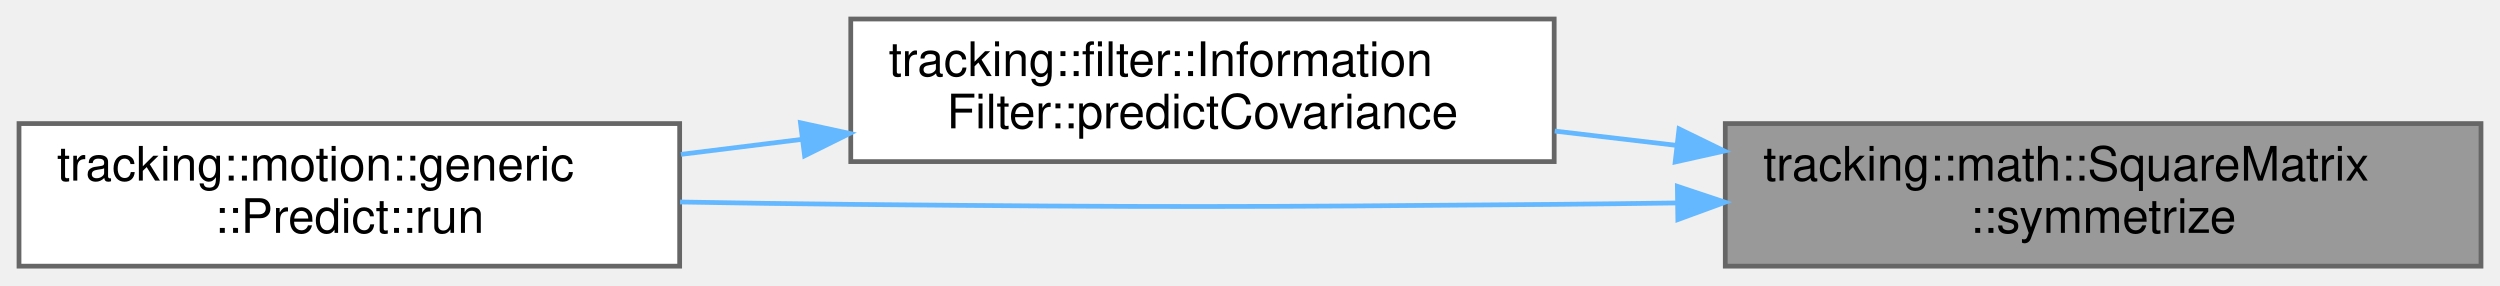
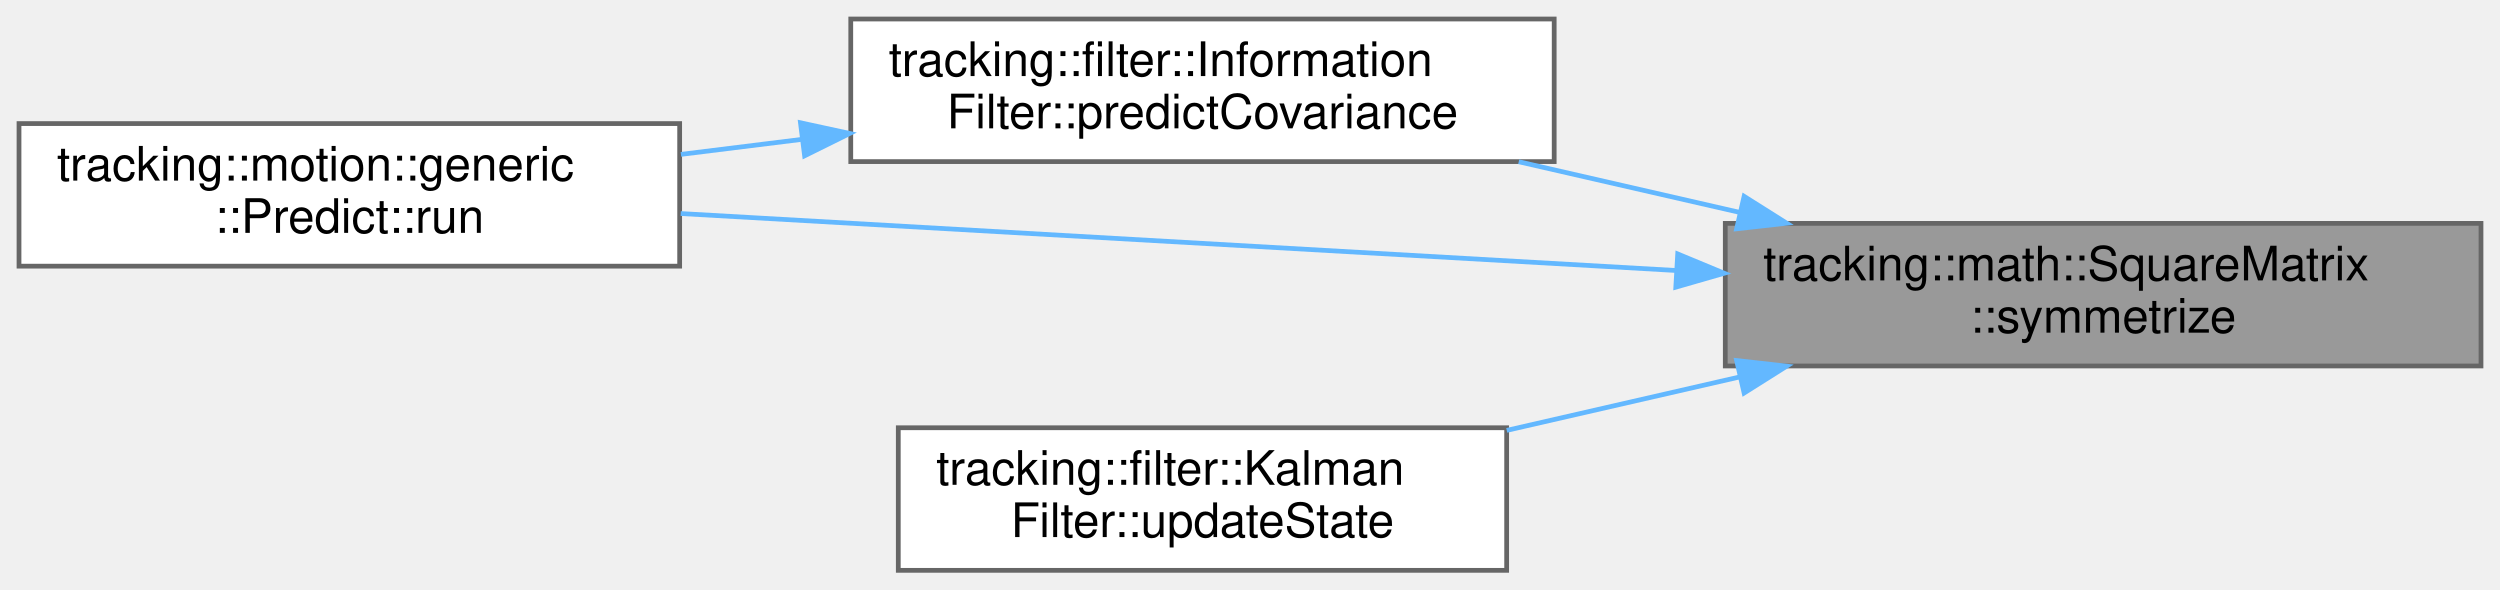
- <svg xmlns="http://www.w3.org/2000/svg" xmlns:xlink="http://www.w3.org/1999/xlink" width="526pt" height="60pt" viewBox="0.00 0.00 526.00 60.00">
-   <g id="graph0" class="graph" transform="scale(1 1) rotate(0) translate(4 56)">
+ <svg xmlns="http://www.w3.org/2000/svg" xmlns:xlink="http://www.w3.org/1999/xlink" width="526pt" height="124pt" viewBox="0.00 0.00 526.00 124.00">
+   <g id="graph0" class="graph" transform="scale(1 1) rotate(0) translate(4 120)">
    <g id="Node000001" class="node">
      <g id="a_Node000001">
        <a xlink:title="Symmetrize the matrix by averaging with its transpose.">
-           <polygon fill="#999999" stroke="#666666" points="518,-30 359,-30 359,0 518,0 518,-30" />
-           <text text-anchor="start" x="367" y="-18" font-family="Helvetica,sans-Serif" font-size="10.00">tracking::math::SquareMatrix</text>
-           <text text-anchor="middle" x="438.5" y="-7" font-family="Helvetica,sans-Serif" font-size="10.00">::symmetrize</text>
+           <polygon fill="#999999" stroke="#666666" points="518,-73 359,-73 359,-43 518,-43 518,-73" />
+           <text text-anchor="start" x="367" y="-61" font-family="Helvetica,sans-Serif" font-size="10.00">tracking::math::SquareMatrix</text>
+           <text text-anchor="middle" x="438.5" y="-50" font-family="Helvetica,sans-Serif" font-size="10.00">::symmetrize</text>
        </a>
      </g>
    </g>
    <g id="Node000002" class="node">
      <g id="a_Node000002">
        <a xlink:href="classtracking_1_1filter_1_1InformationFilter.html#a10fd3d15b0f1cde43be4d74f7ba28404" target="_top" xlink:title=" ">
-           <polygon fill="white" stroke="#666666" points="323,-52 175,-52 175,-22 323,-22 323,-52" />
-           <text text-anchor="start" x="183" y="-40" font-family="Helvetica,sans-Serif" font-size="10.00">tracking::filter::Information</text>
-           <text text-anchor="middle" x="249" y="-29" font-family="Helvetica,sans-Serif" font-size="10.00">Filter::predictCovariance</text>
+           <polygon fill="white" stroke="#666666" points="323,-116 175,-116 175,-86 323,-86 323,-116" />
+           <text text-anchor="start" x="183" y="-104" font-family="Helvetica,sans-Serif" font-size="10.00">tracking::filter::Information</text>
+           <text text-anchor="middle" x="249" y="-93" font-family="Helvetica,sans-Serif" font-size="10.00">Filter::predictCovariance</text>
        </a>
      </g>
    </g>
    <g id="edge1_Node000001_Node000002" class="edge">
      <g id="a_edge1_Node000001_Node000002">
        <a xlink:title=" ">
-           <path fill="none" stroke="#63b8ff" d="M348.76,-25.41C340.17,-26.42 331.53,-27.43 323.12,-28.42" />
-           <polygon fill="#63b8ff" stroke="#63b8ff" points="349.27,-28.88 358.8,-24.23 348.46,-21.92 349.27,-28.88" />
+           <path fill="none" stroke="#63b8ff" d="M361.94,-75.33C346.57,-78.85 330.53,-82.53 315.54,-85.97" />
+           <polygon fill="#63b8ff" stroke="#63b8ff" points="362.96,-78.69 371.92,-73.04 361.39,-71.86 362.96,-78.69" />
        </a>
      </g>
    </g>
    <g id="Node000003" class="node">
      <g id="a_Node000003">
        <a xlink:href="classtracking_1_1motion_1_1generic_1_1Predict.html#ad6bc834949fd3d8f75ec79ddf2d734d5" target="_top" xlink:title="State prediction with ego motion compensation using an InformationFilter.">
-           <polygon fill="white" stroke="#666666" points="139,-30 0,-30 0,0 139,0 139,-30" />
-           <text text-anchor="start" x="8" y="-18" font-family="Helvetica,sans-Serif" font-size="10.00">tracking::motion::generic</text>
-           <text text-anchor="middle" x="69.5" y="-7" font-family="Helvetica,sans-Serif" font-size="10.00">::Predict::run</text>
+           <polygon fill="white" stroke="#666666" points="139,-94 0,-94 0,-64 139,-64 139,-94" />
+           <text text-anchor="start" x="8" y="-82" font-family="Helvetica,sans-Serif" font-size="10.00">tracking::motion::generic</text>
+           <text text-anchor="middle" x="69.5" y="-71" font-family="Helvetica,sans-Serif" font-size="10.00">::Predict::run</text>
        </a>
      </g>
    </g>
    <g id="edge3_Node000001_Node000003" class="edge">
      <g id="a_edge3_Node000001_Node000003">
        <a xlink:title=" ">
-           <path fill="none" stroke="#63b8ff" d="M348.77,-13.3C340.06,-13.18 331.36,-13.07 323,-13 257.22,-12.43 240.77,-12.37 175,-13 163.39,-13.11 151.05,-13.29 139.08,-13.5" />
-           <polygon fill="#63b8ff" stroke="#63b8ff" points="348.92,-16.8 358.97,-13.45 349.02,-9.8 348.92,-16.8" />
+           <path fill="none" stroke="#63b8ff" d="M348.62,-63.09C284.22,-66.77 198.41,-71.68 139.22,-75.07" />
+           <polygon fill="#63b8ff" stroke="#63b8ff" points="348.99,-66.57 358.77,-62.51 348.59,-59.58 348.99,-66.57" />
+         </a>
+       </g>
+     </g>
+     <g id="Node000004" class="node">
+       <g id="a_Node000004">
+         <a xlink:href="classtracking_1_1filter_1_1KalmanFilter.html#a4df70b5fa33fdf85a95d6a528da0344f" target="_top" xlink:title="Kalman measurement update of state and covariance.">
+           <polygon fill="white" stroke="#666666" points="313,-30 185,-30 185,0 313,0 313,-30" />
+           <text text-anchor="start" x="193" y="-18" font-family="Helvetica,sans-Serif" font-size="10.00">tracking::filter::Kalman</text>
+           <text text-anchor="middle" x="249" y="-7" font-family="Helvetica,sans-Serif" font-size="10.00">Filter::updateState</text>
+         </a>
+       </g>
+     </g>
+     <g id="edge4_Node000001_Node000004" class="edge">
+       <g id="a_edge4_Node000001_Node000004">
+         <a xlink:title=" ">
+           <path fill="none" stroke="#63b8ff" d="M361.93,-40.67C345.7,-36.95 328.71,-33.05 313.02,-29.45" />
+           <polygon fill="#63b8ff" stroke="#63b8ff" points="361.39,-44.14 371.92,-42.96 362.96,-37.31 361.39,-44.14" />
        </a>
      </g>
    </g>
    <g id="edge2_Node000002_Node000003" class="edge">
      <g id="a_edge2_Node000002_Node000003">
        <a xlink:title=" ">
-           <path fill="none" stroke="#63b8ff" d="M164.8,-26.69C156.25,-25.63 147.64,-24.56 139.27,-23.52" />
-           <polygon fill="#63b8ff" stroke="#63b8ff" points="164.42,-30.17 174.78,-27.92 165.29,-23.22 164.42,-30.17" />
+           <path fill="none" stroke="#63b8ff" d="M164.8,-90.69C156.25,-89.63 147.64,-88.56 139.27,-87.52" />
+           <polygon fill="#63b8ff" stroke="#63b8ff" points="164.42,-94.17 174.78,-91.92 165.29,-87.22 164.42,-94.17" />
        </a>
      </g>
    </g>
  </g>
</svg>
